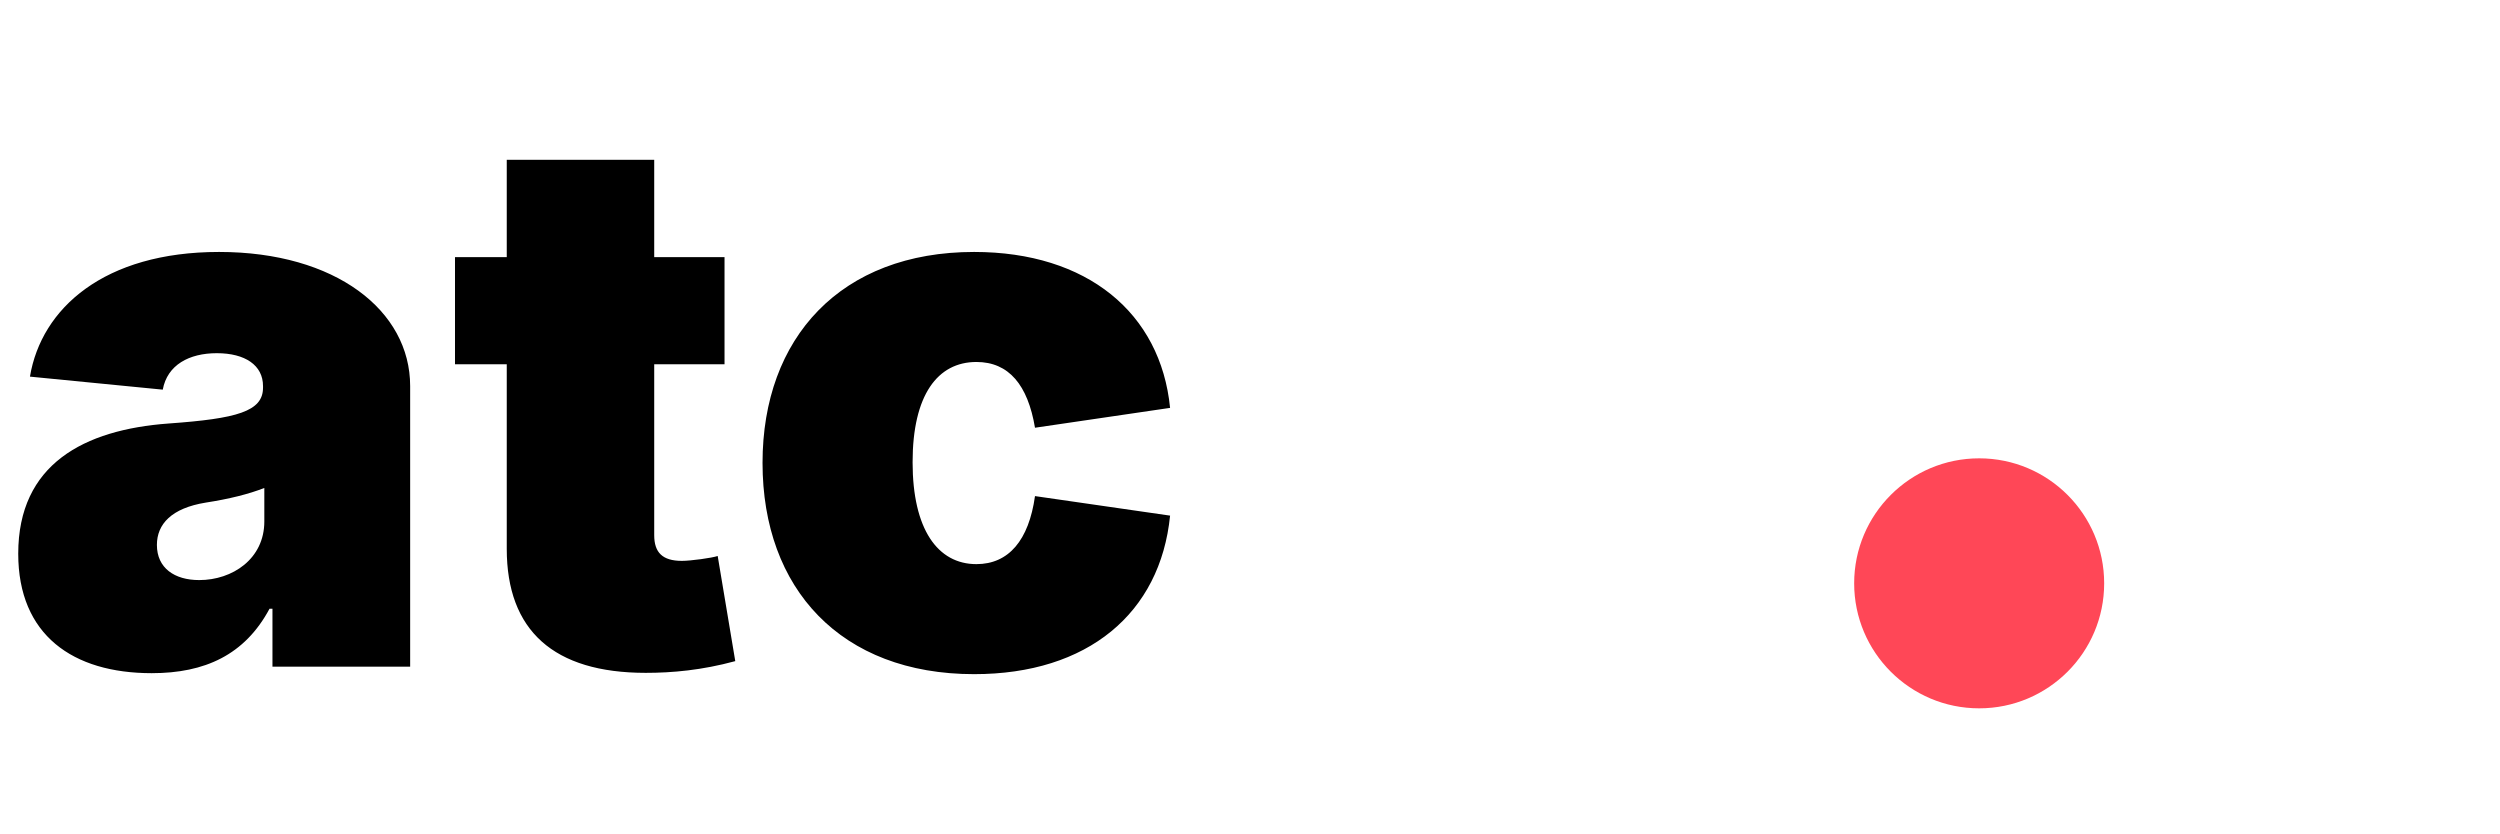
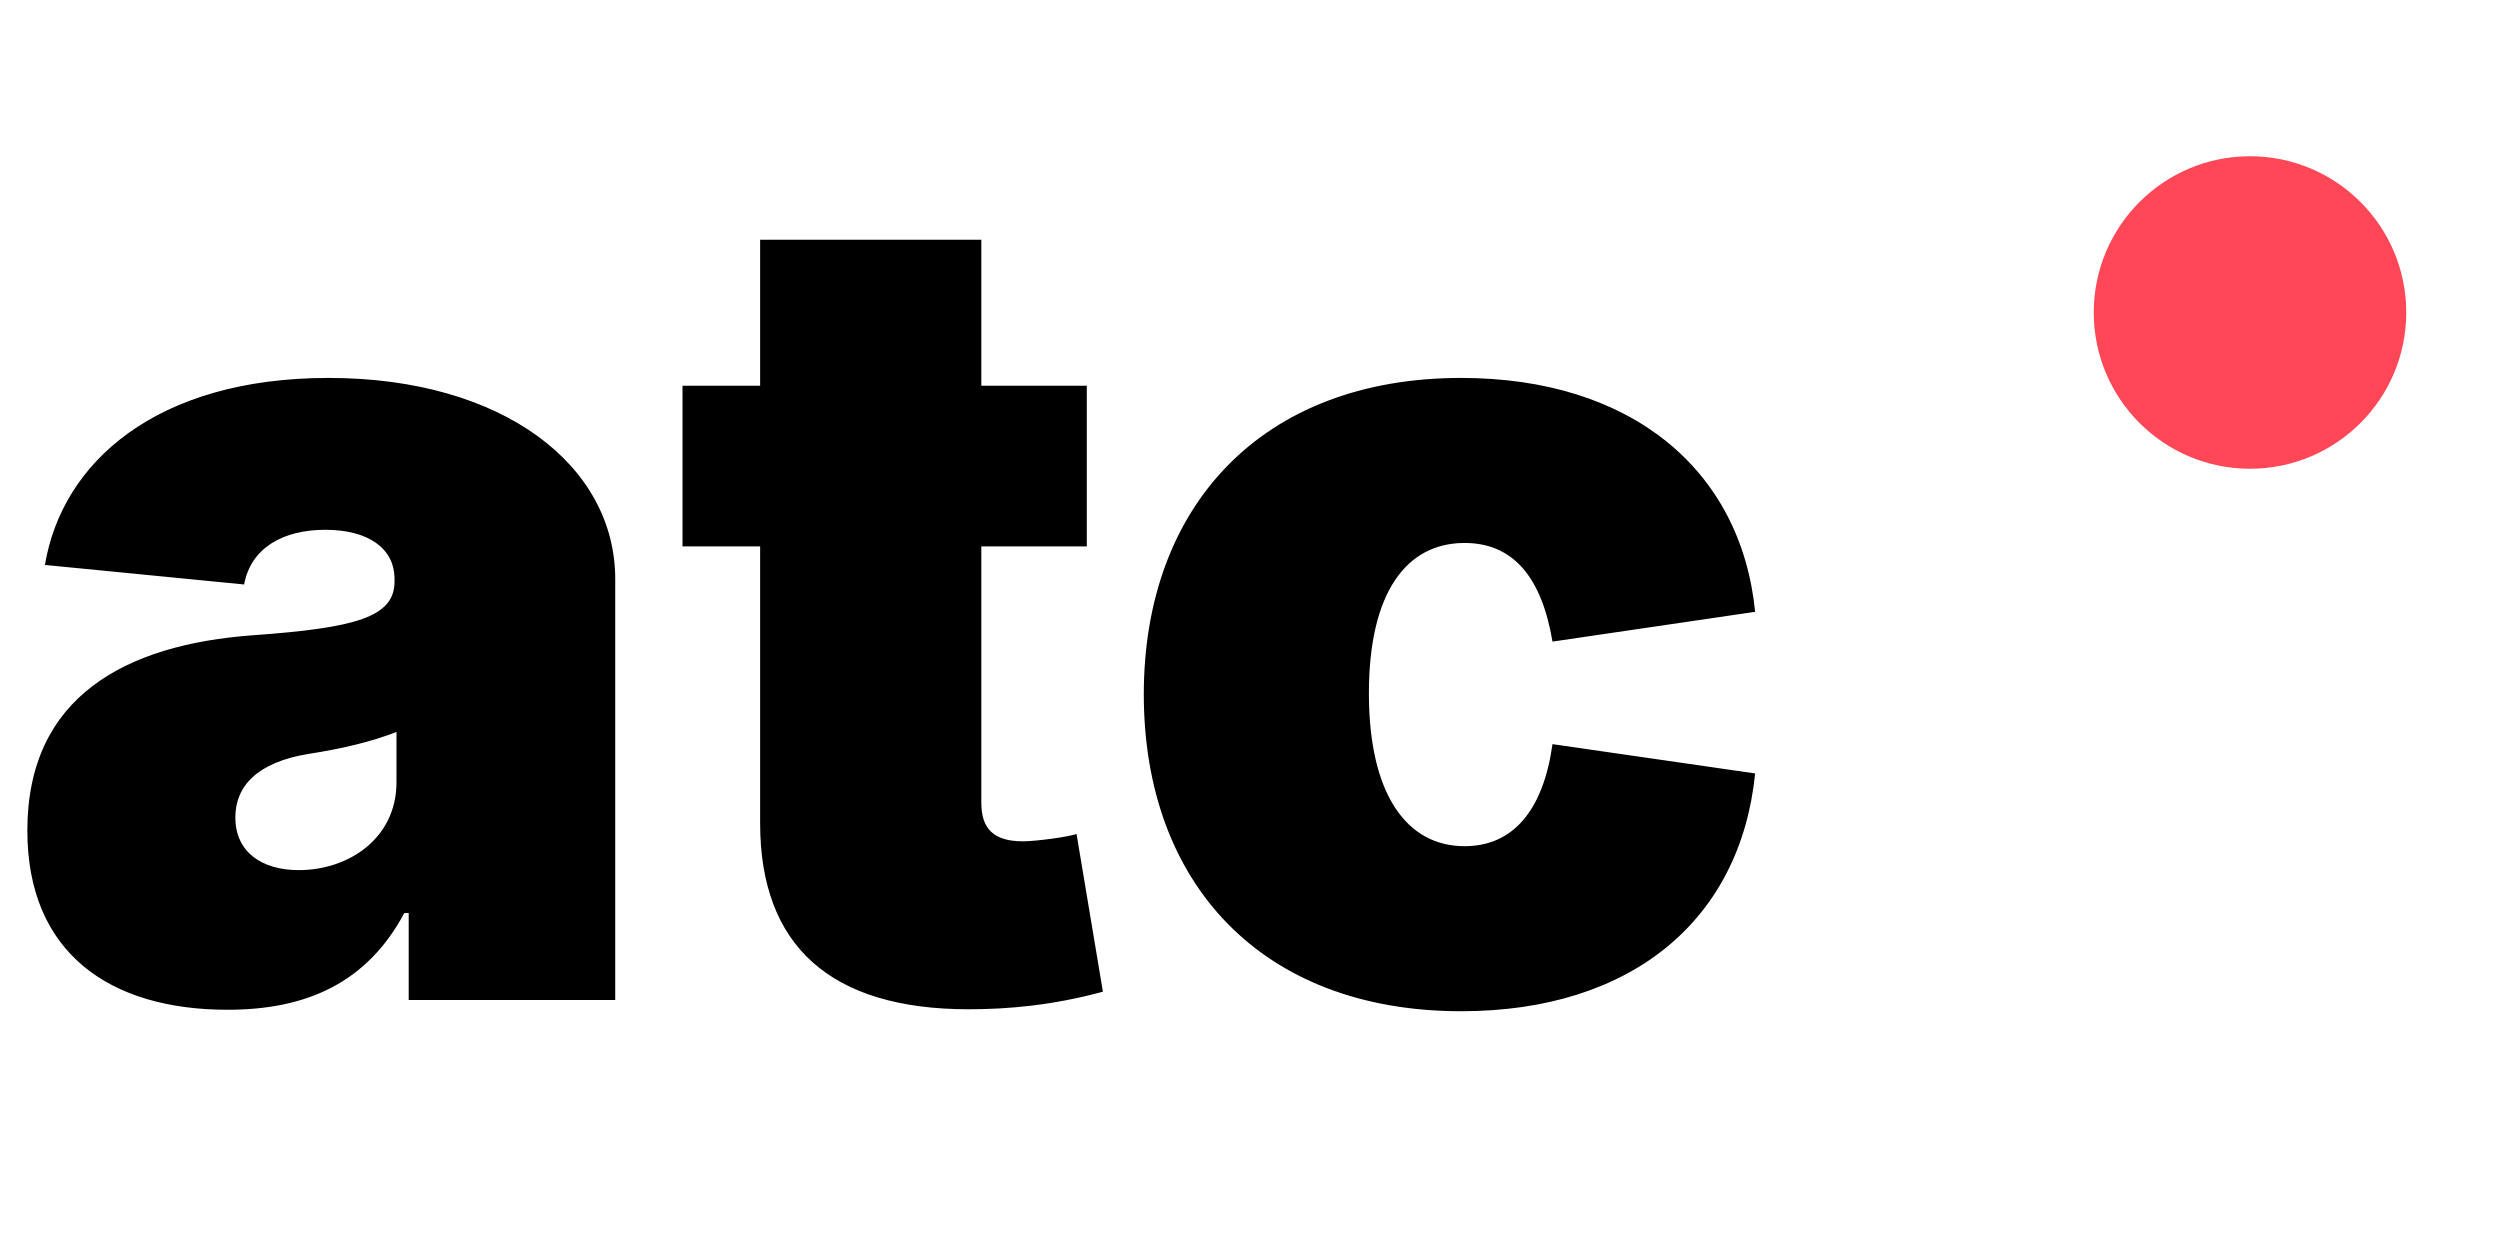
- <svg xmlns="http://www.w3.org/2000/svg" width="120" height="40" viewBox="0 0 120 40" fill="none">
+ <svg xmlns="http://www.w3.org/2000/svg" width="80" height="40" viewBox="0 0 80 40" fill="none">
  <text x="0" y="32" font-family="system-ui, -apple-system, BlinkMacSystemFont, 'Segoe UI', sans-serif" font-size="36" font-weight="900" fill="black">atc</text>
-   <circle cx="95" cy="28" r="6" fill="#FF4757" />
+   <circle cx="72" cy="10" r="5" fill="#FF4757" />
</svg>
